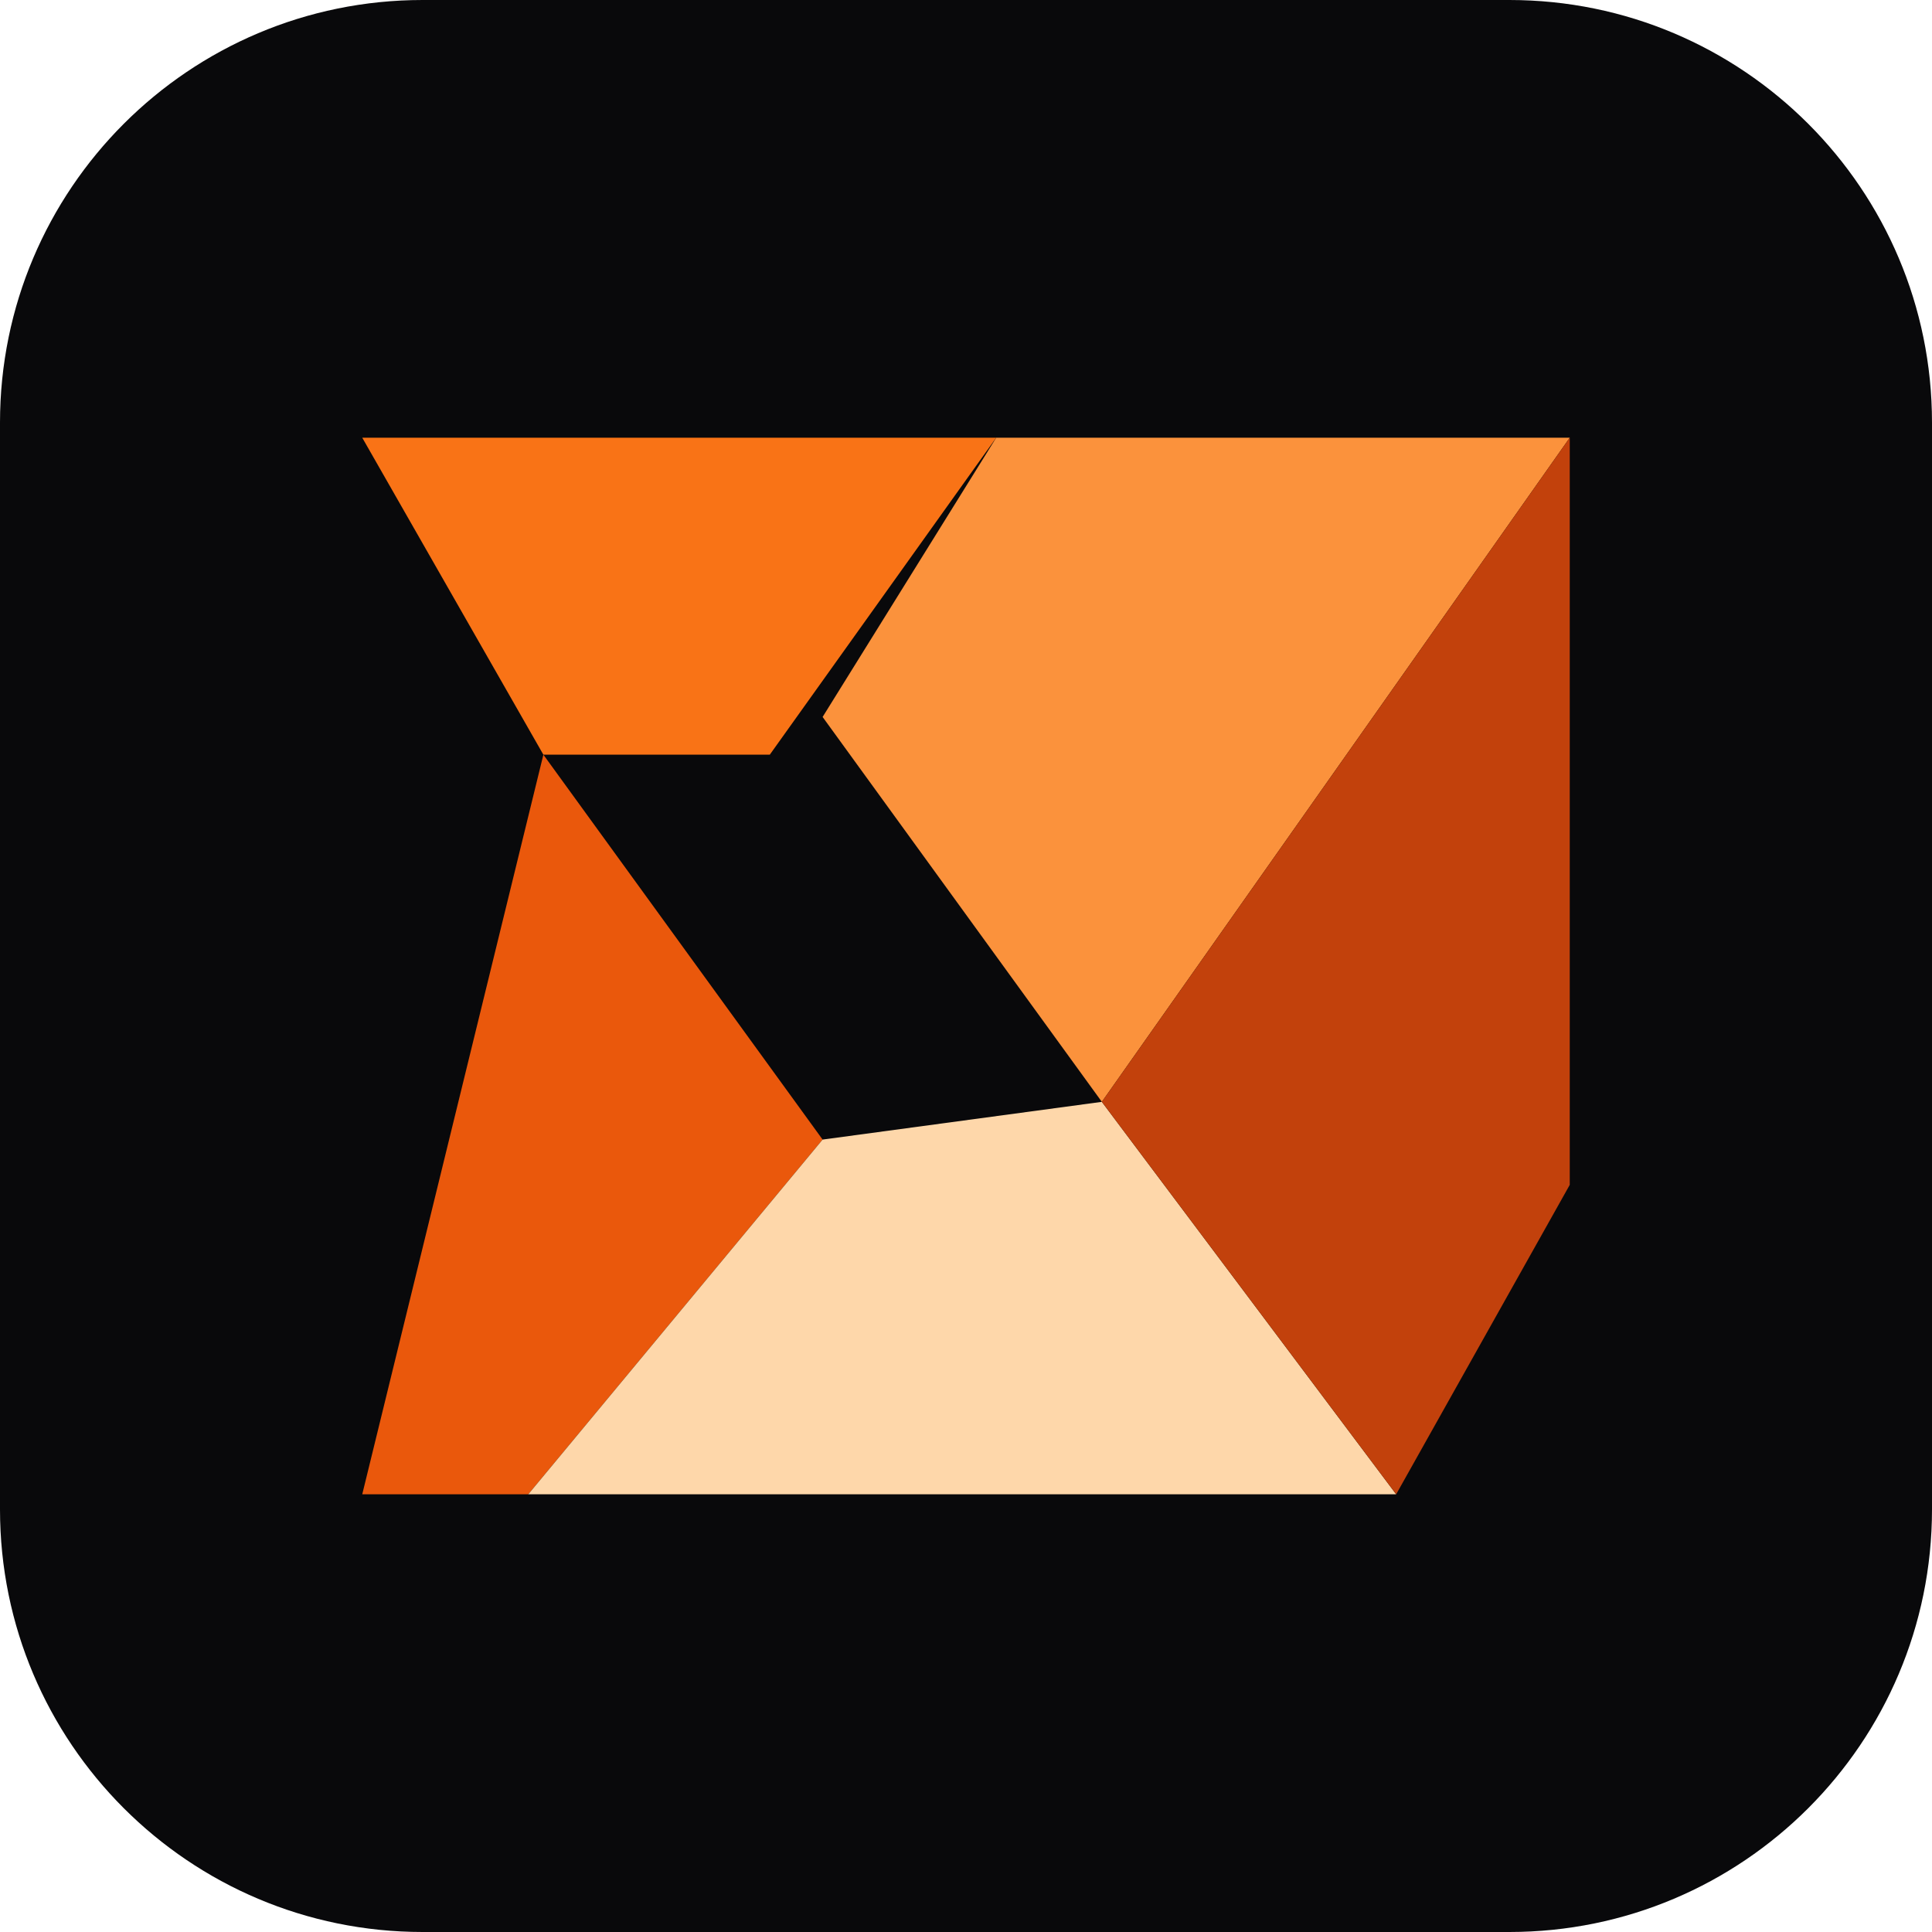
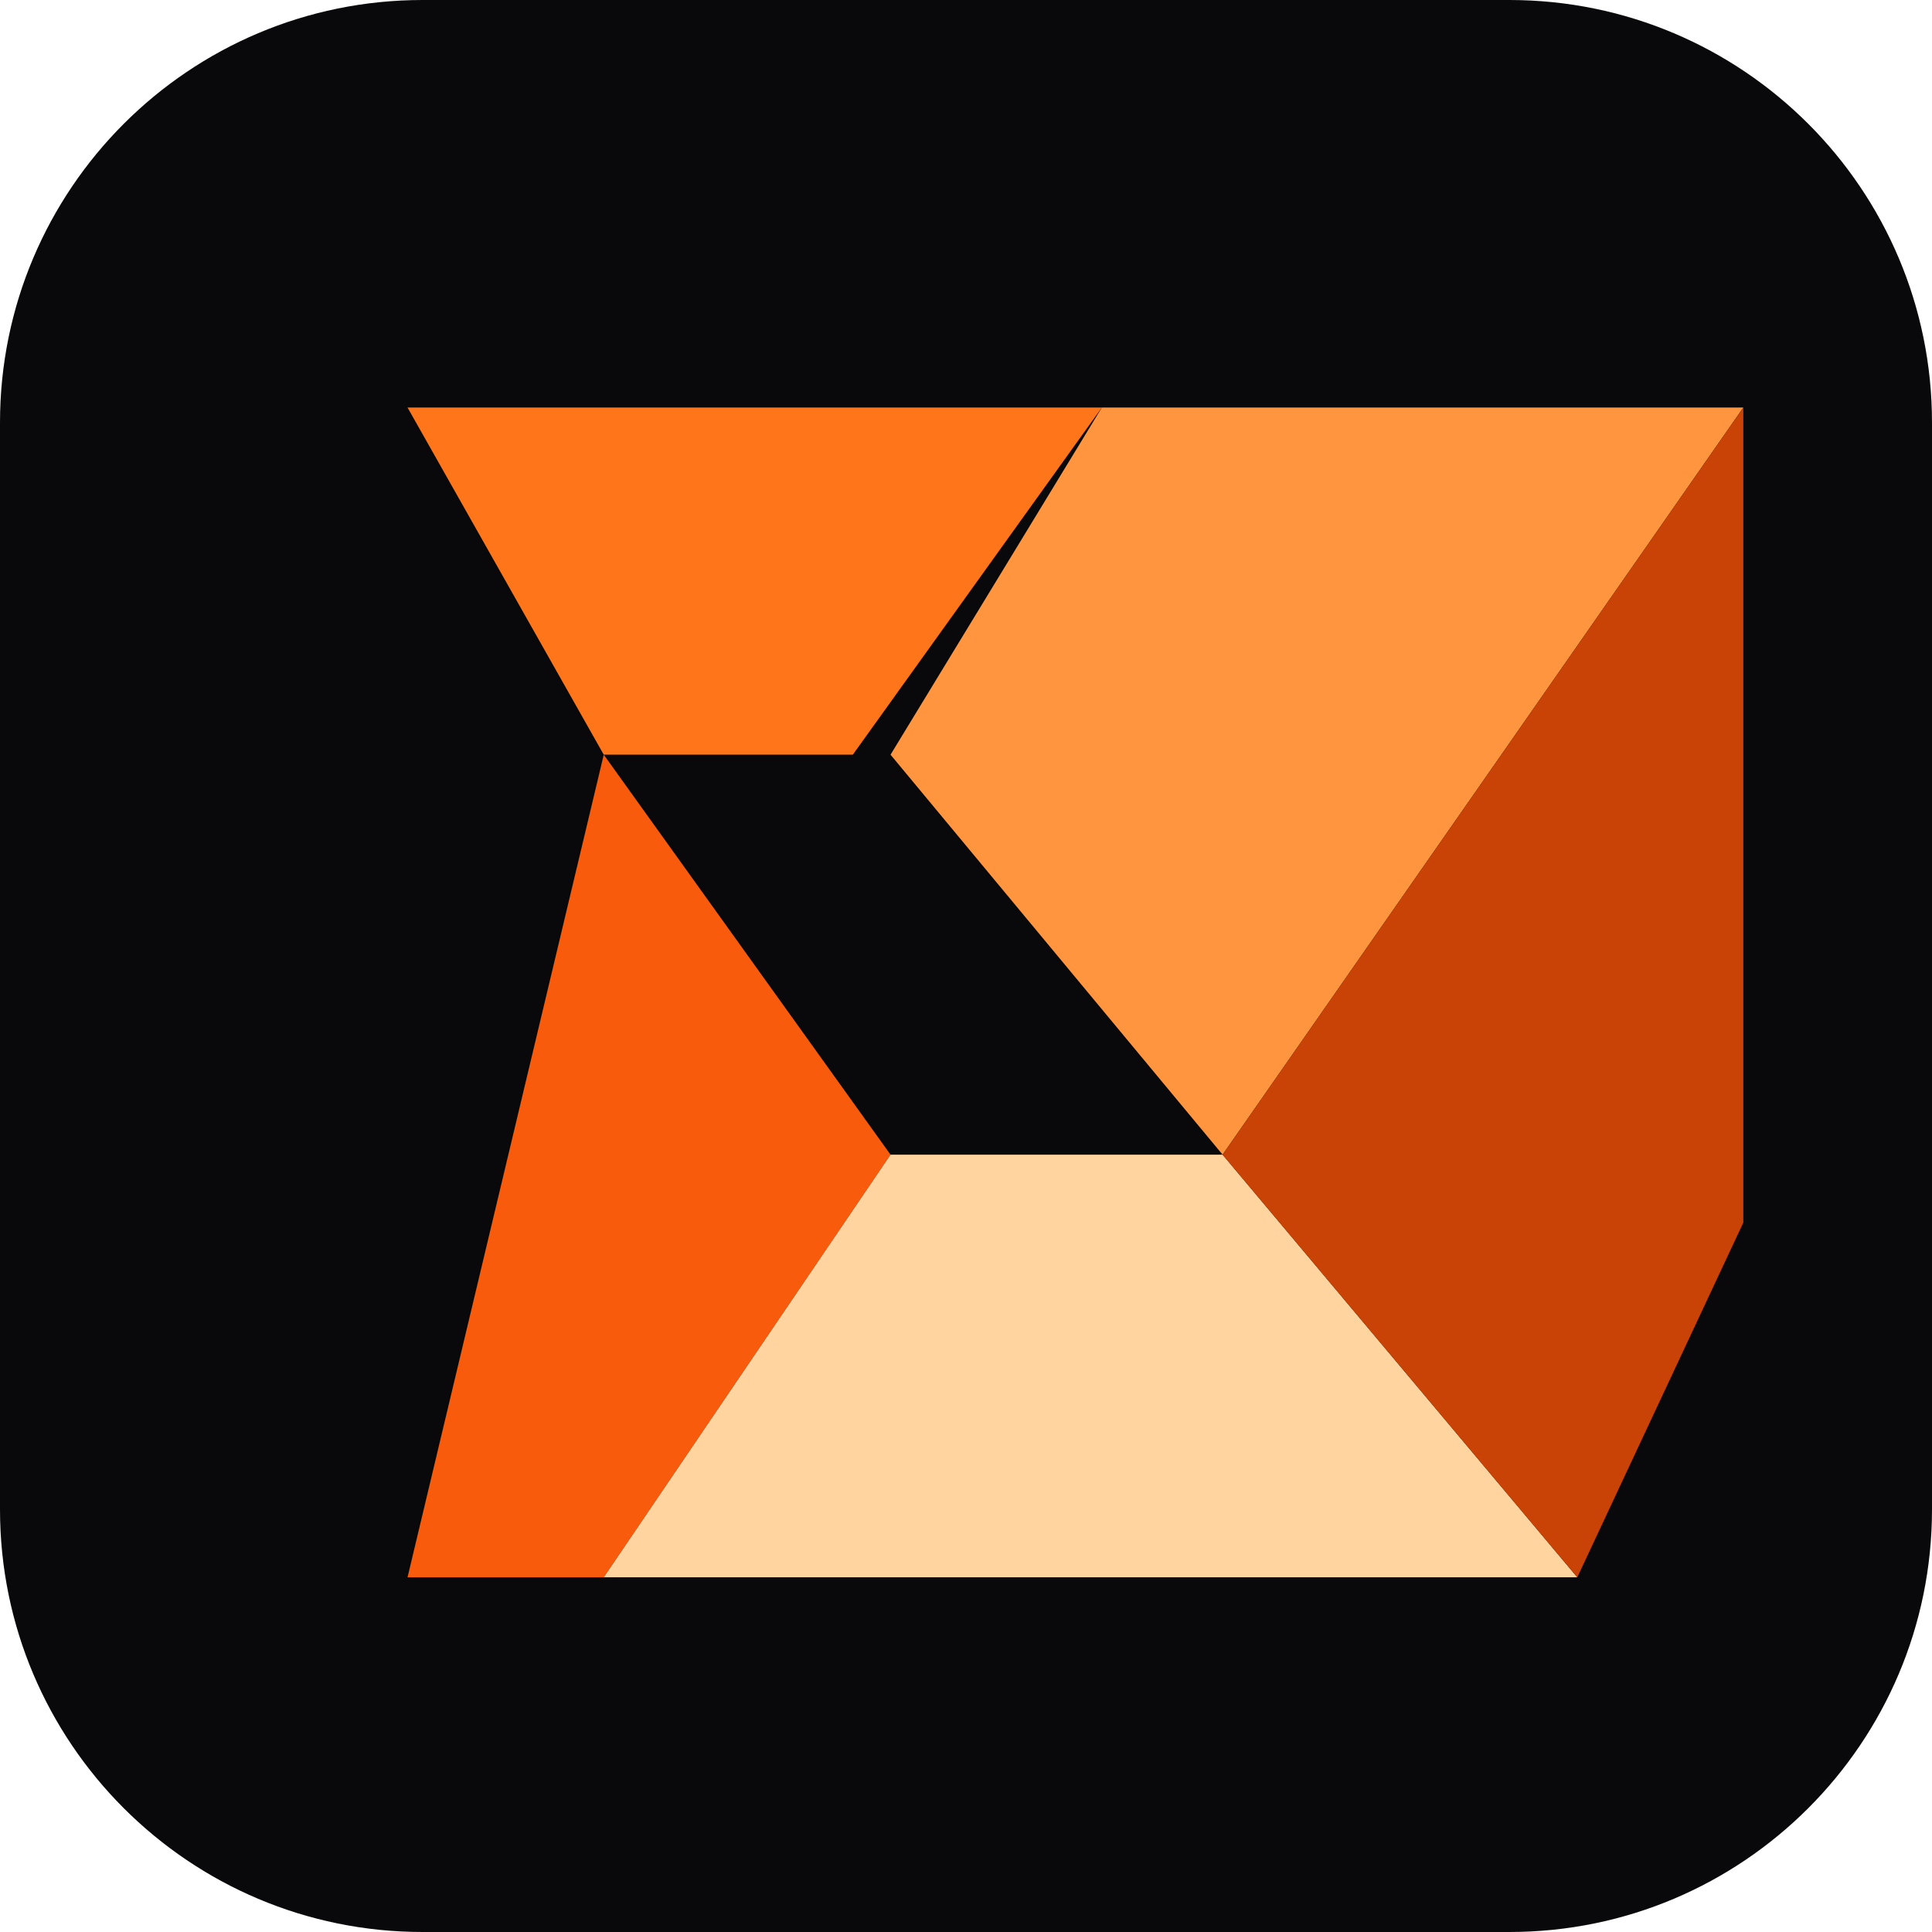
- <svg xmlns="http://www.w3.org/2000/svg" viewBox="0 0 256 256">
+ <svg xmlns="http://www.w3.org/2000/svg" viewBox="0 0 256 256" fill="none">
  <rect width="256" height="256" rx="56" fill="#09090b" />
-   <path d="M48 58h84l-30 42H72z" fill="#f97316" />
-   <path d="M132 58h76l-62 88-37-51z" fill="#fb923c" />
-   <path d="m72 100 37 51-39 47H48z" fill="#ea580c" />
-   <path d="m109 151 37-5 39 52H70z" fill="#fed7aa" />
-   <path d="m146 146 62-88v99l-23 41z" fill="#c2410c" />
+   <path d="M54 54h92l-33 46H80L54 54Z" fill="#ff761a" />
+   <path d="M146 54h85l-69 99-44-53 28-46Z" fill="#ff963f" />
+   <path d="m80 100 38 53-38 56H54l26-109Z" fill="#f75b0b" />
+   <path d="m118 153h44l47 56H80l38-56Z" fill="#ffd49f" />
+   <path d="m162 153 69-99v108l-22 47-47-56Z" fill="#c94206" />
</svg>
